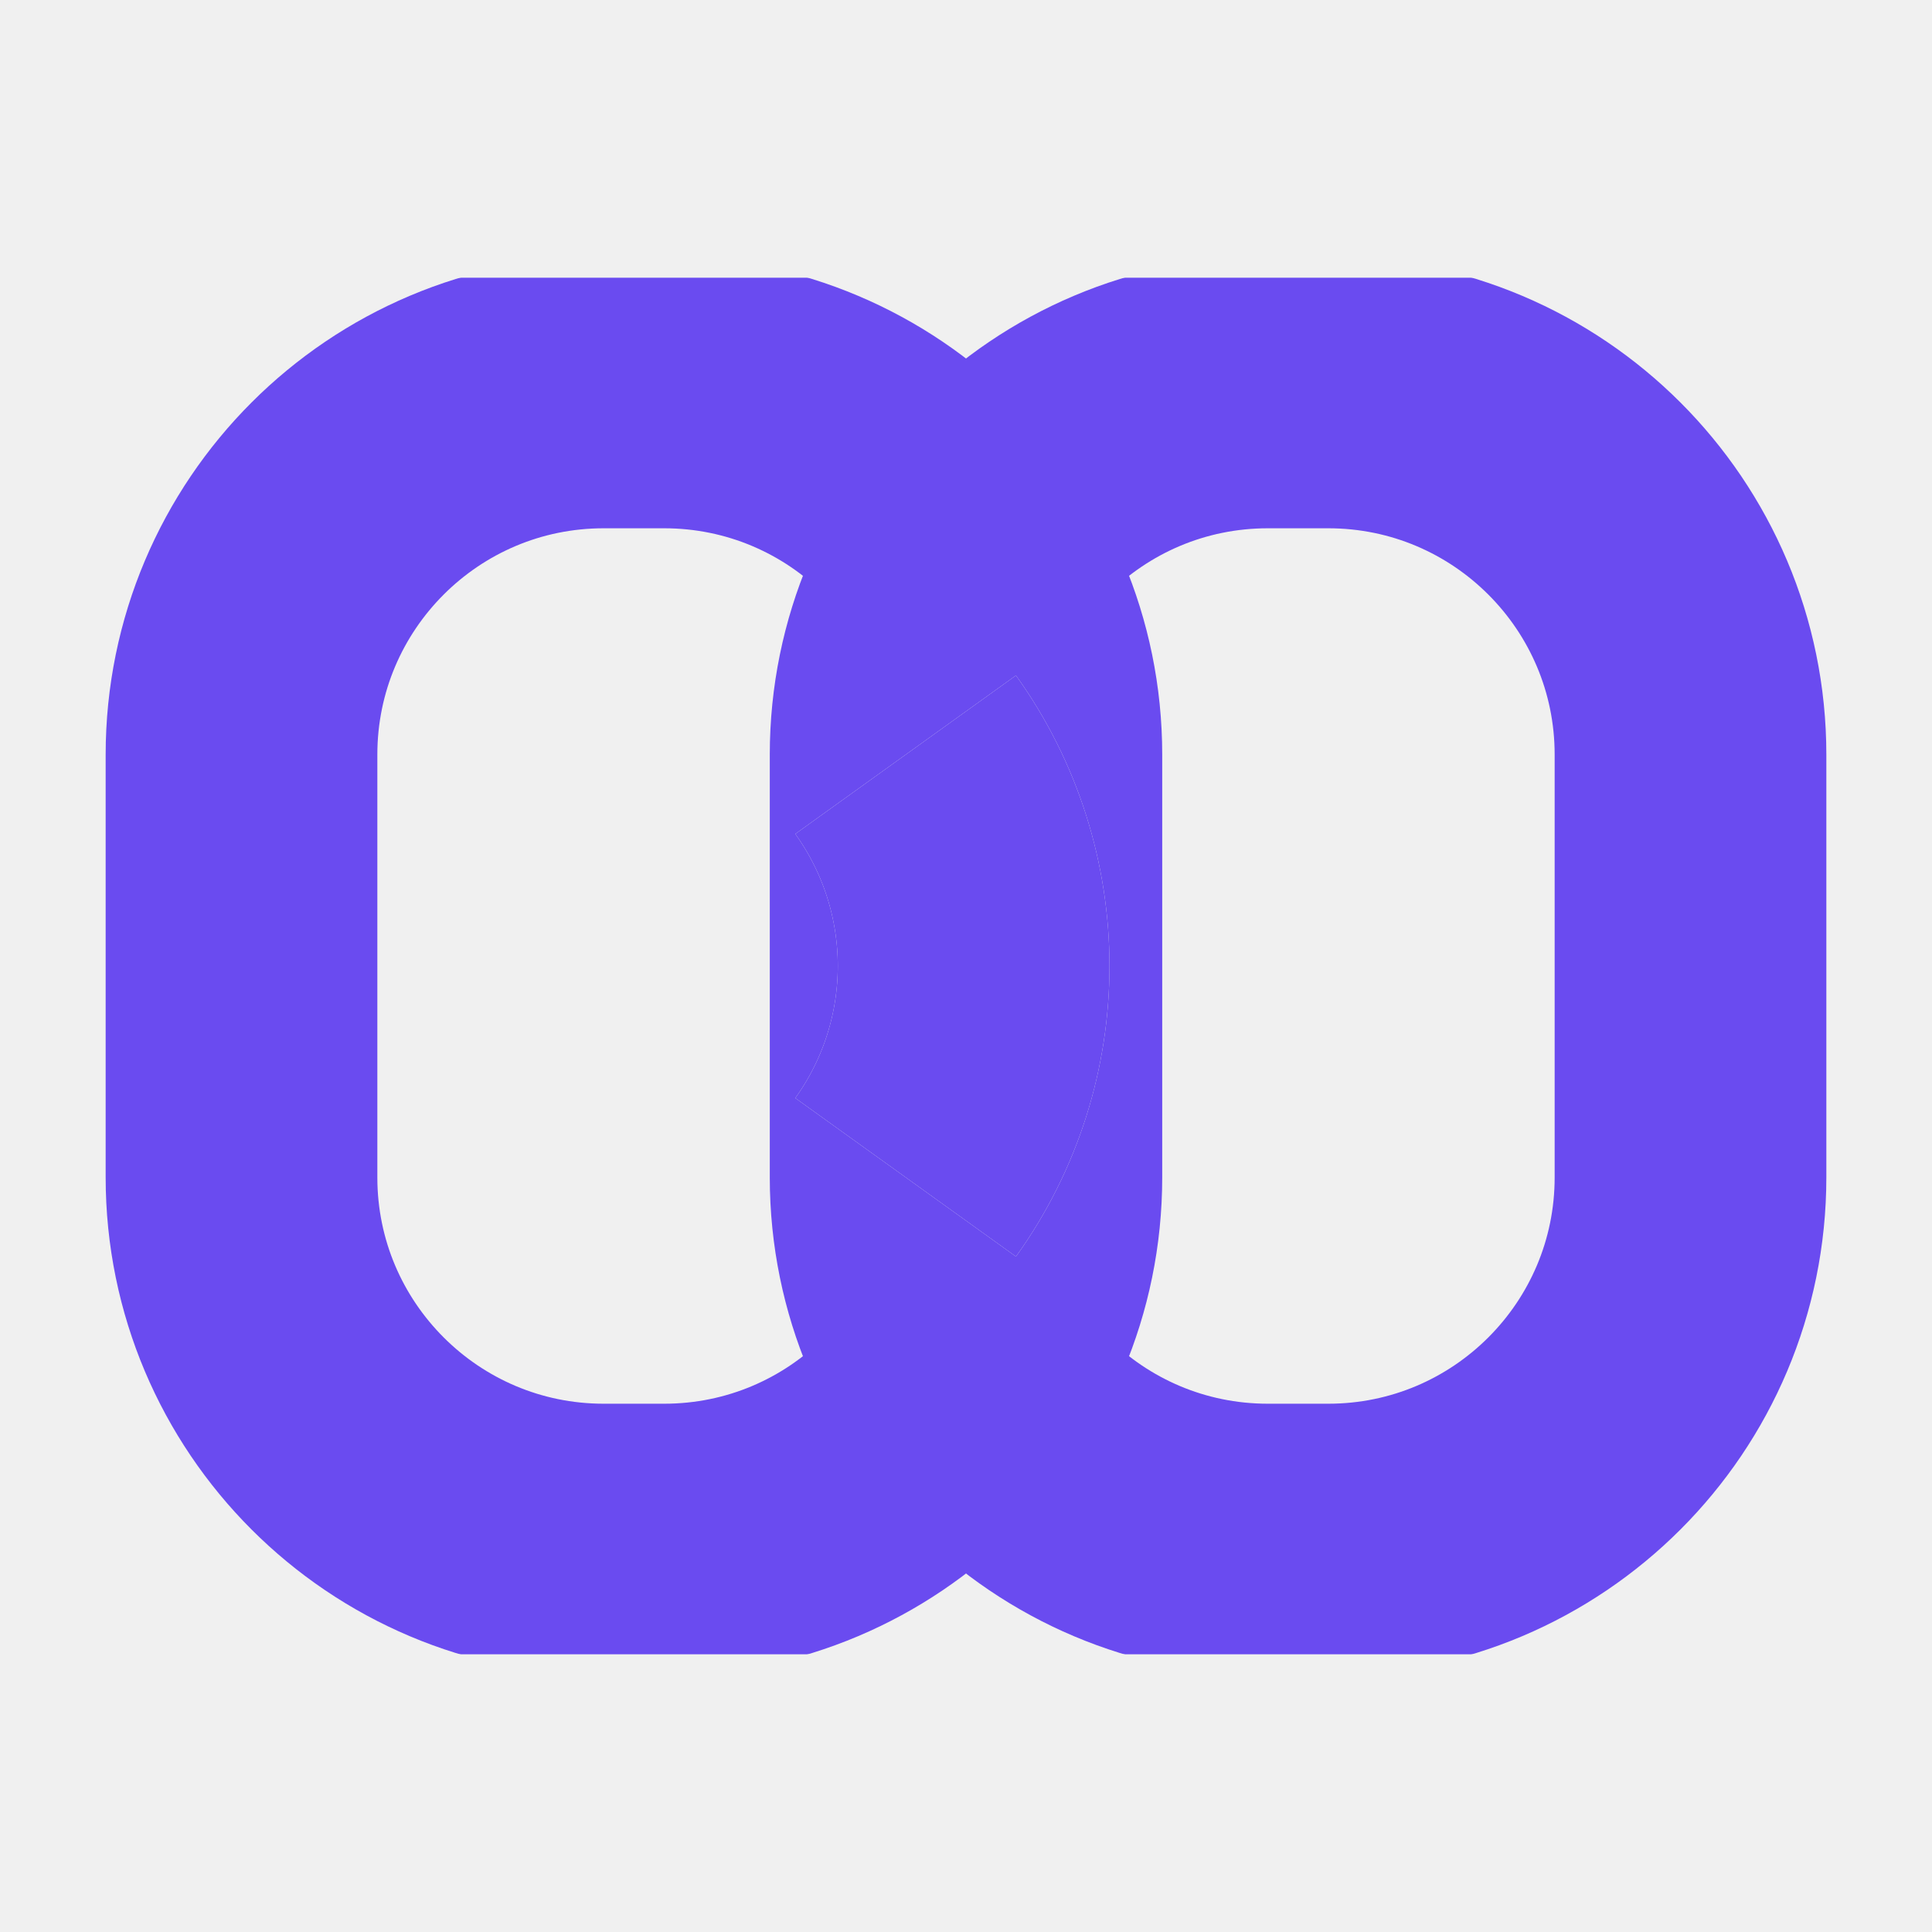
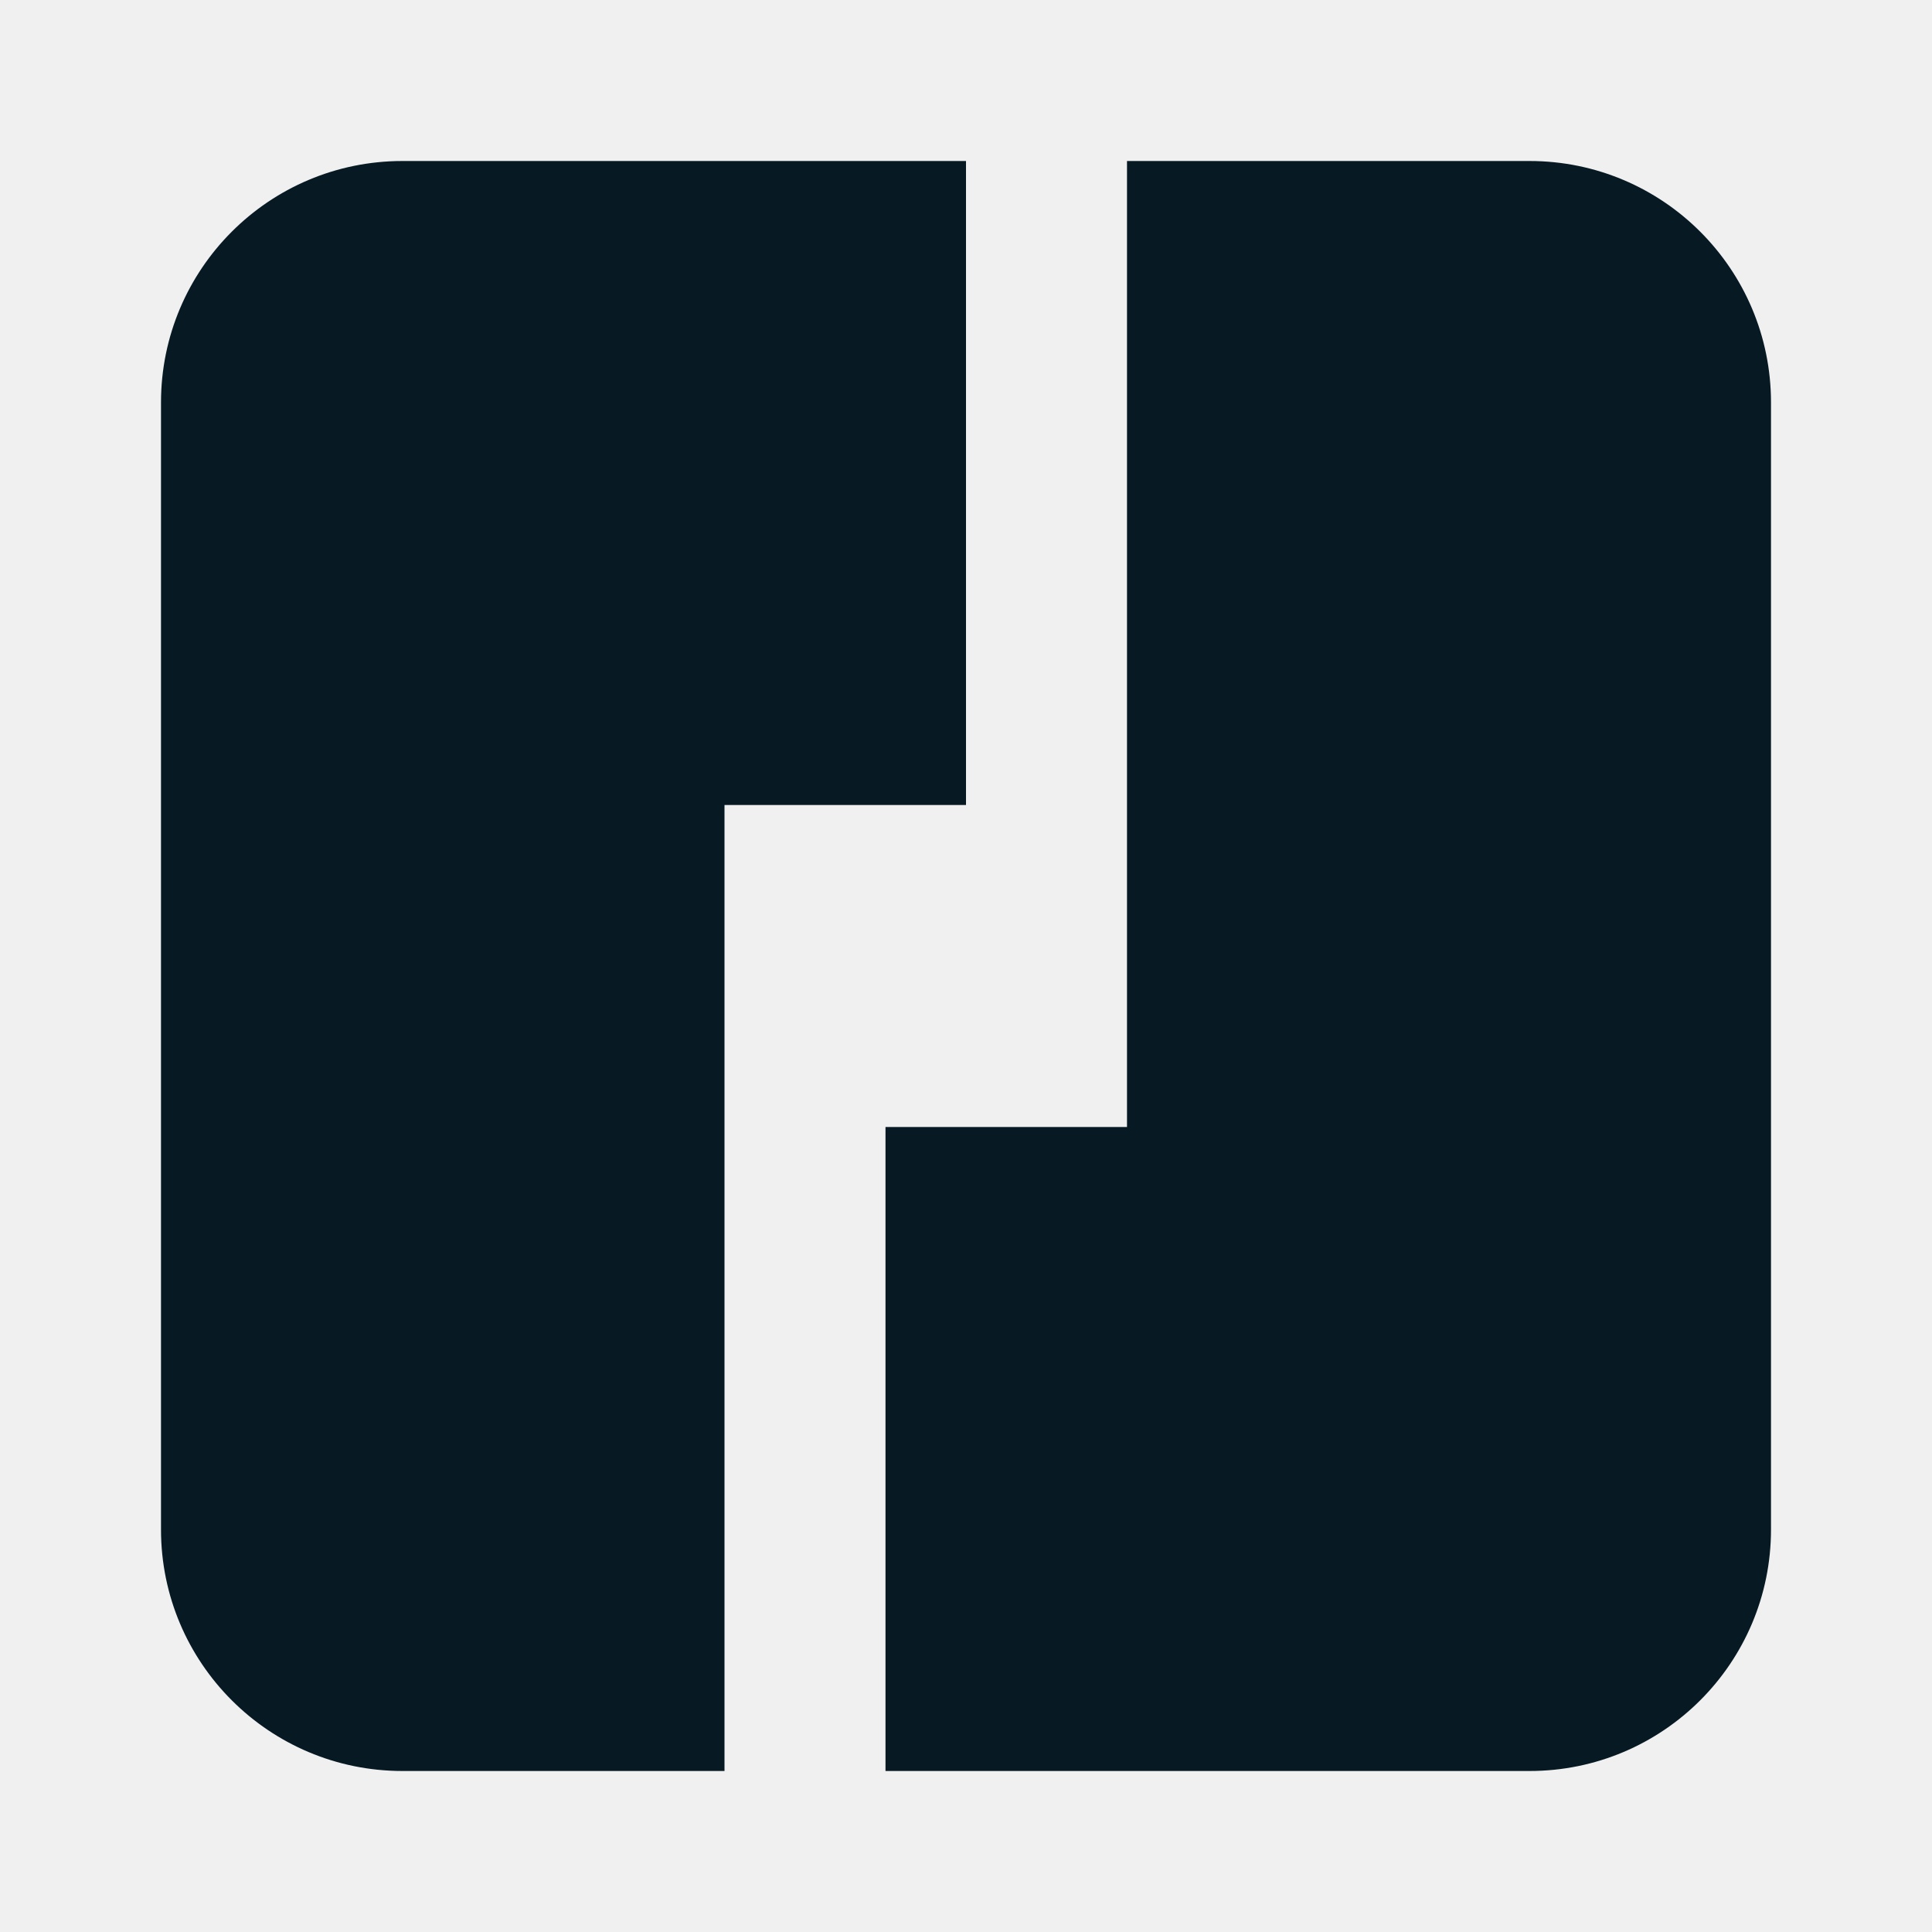
- <svg xmlns="http://www.w3.org/2000/svg" viewBox="0 0 32 32" fill="none">
-   <defs>
-     <mask id="bb2f">
-       <rect width="32" height="32" fill="white" />
-       <path d="M15 12.5 a6 6 0 0 1 0 7" fill="none" stroke="black" stroke-width="4.5" />
-     </mask>
-   </defs>
-   <g mask="url(#bb2f)">
-     <rect x="4" y="6.5" width="13" height="19" rx="6" fill="none" stroke="#6A4BF0" stroke-width="4.5" />
-     <rect x="15" y="6.5" width="13" height="19" rx="6" fill="none" stroke="#6A4BF0" stroke-width="4.5" />
-   </g>
-   <path d="M15 12.5 a6 6 0 0 1 0 7" fill="none" stroke="#6A4BF0" stroke-width="4.5" />
+ <svg xmlns="http://www.w3.org/2000/svg" viewBox="0 0 24 24" width="24" height="24" aria-hidden="true">
+   <path fill="#071923" d="M5 2H12V10H9V22H5A3 3 0 0 1 2 19V5A3 3 0 0 1 5 2Z" />
+   <path fill="#071923" d="M14 2H19A3 3 0 0 1 22 5V19A3 3 0 0 1 19 22H11V14H14V2Z" />
</svg>
